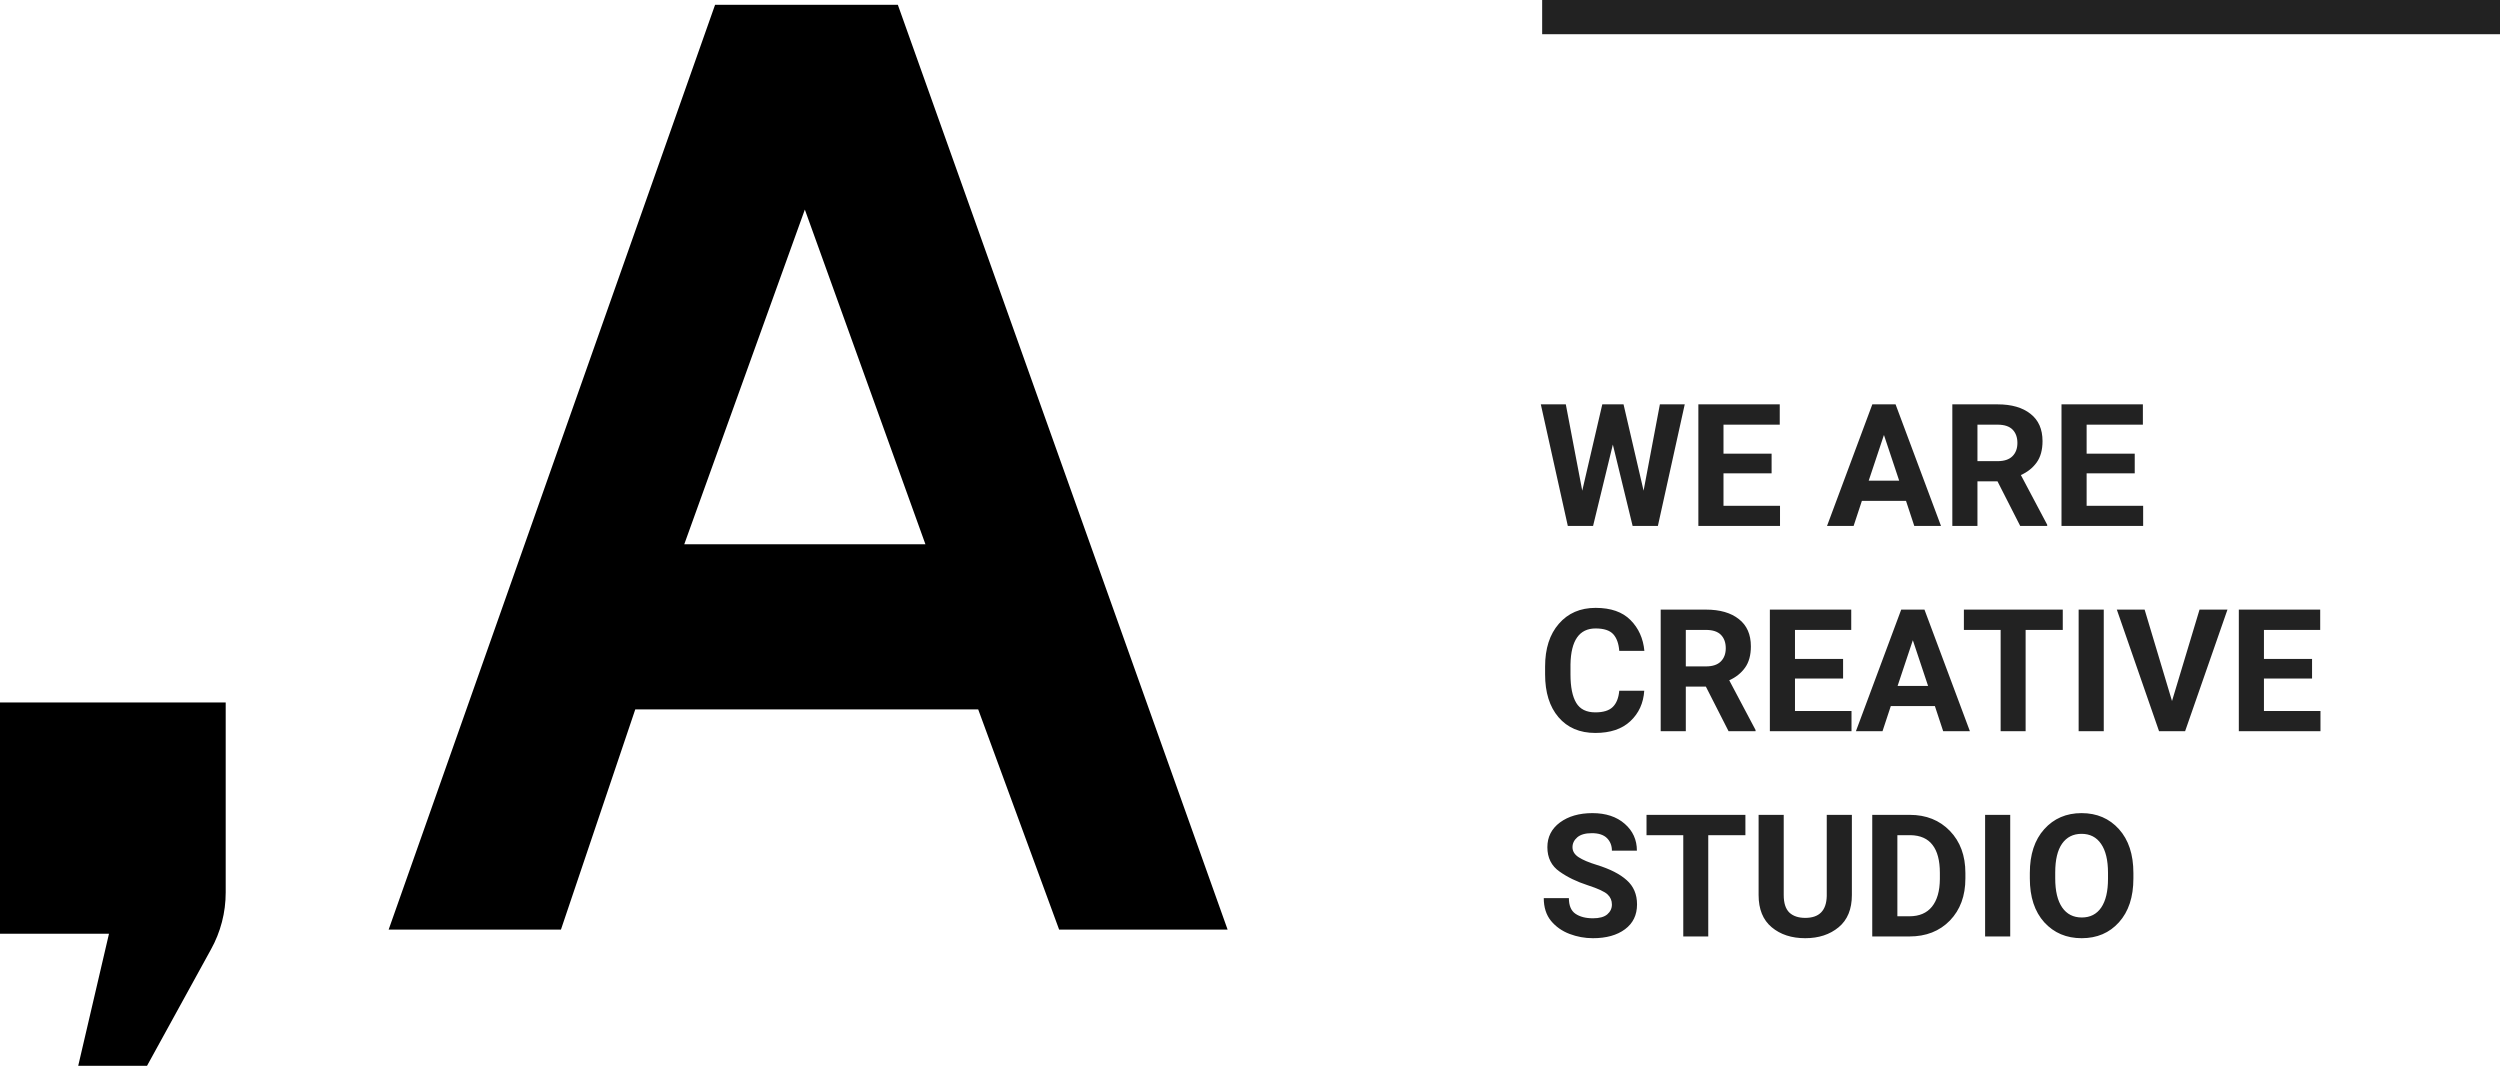
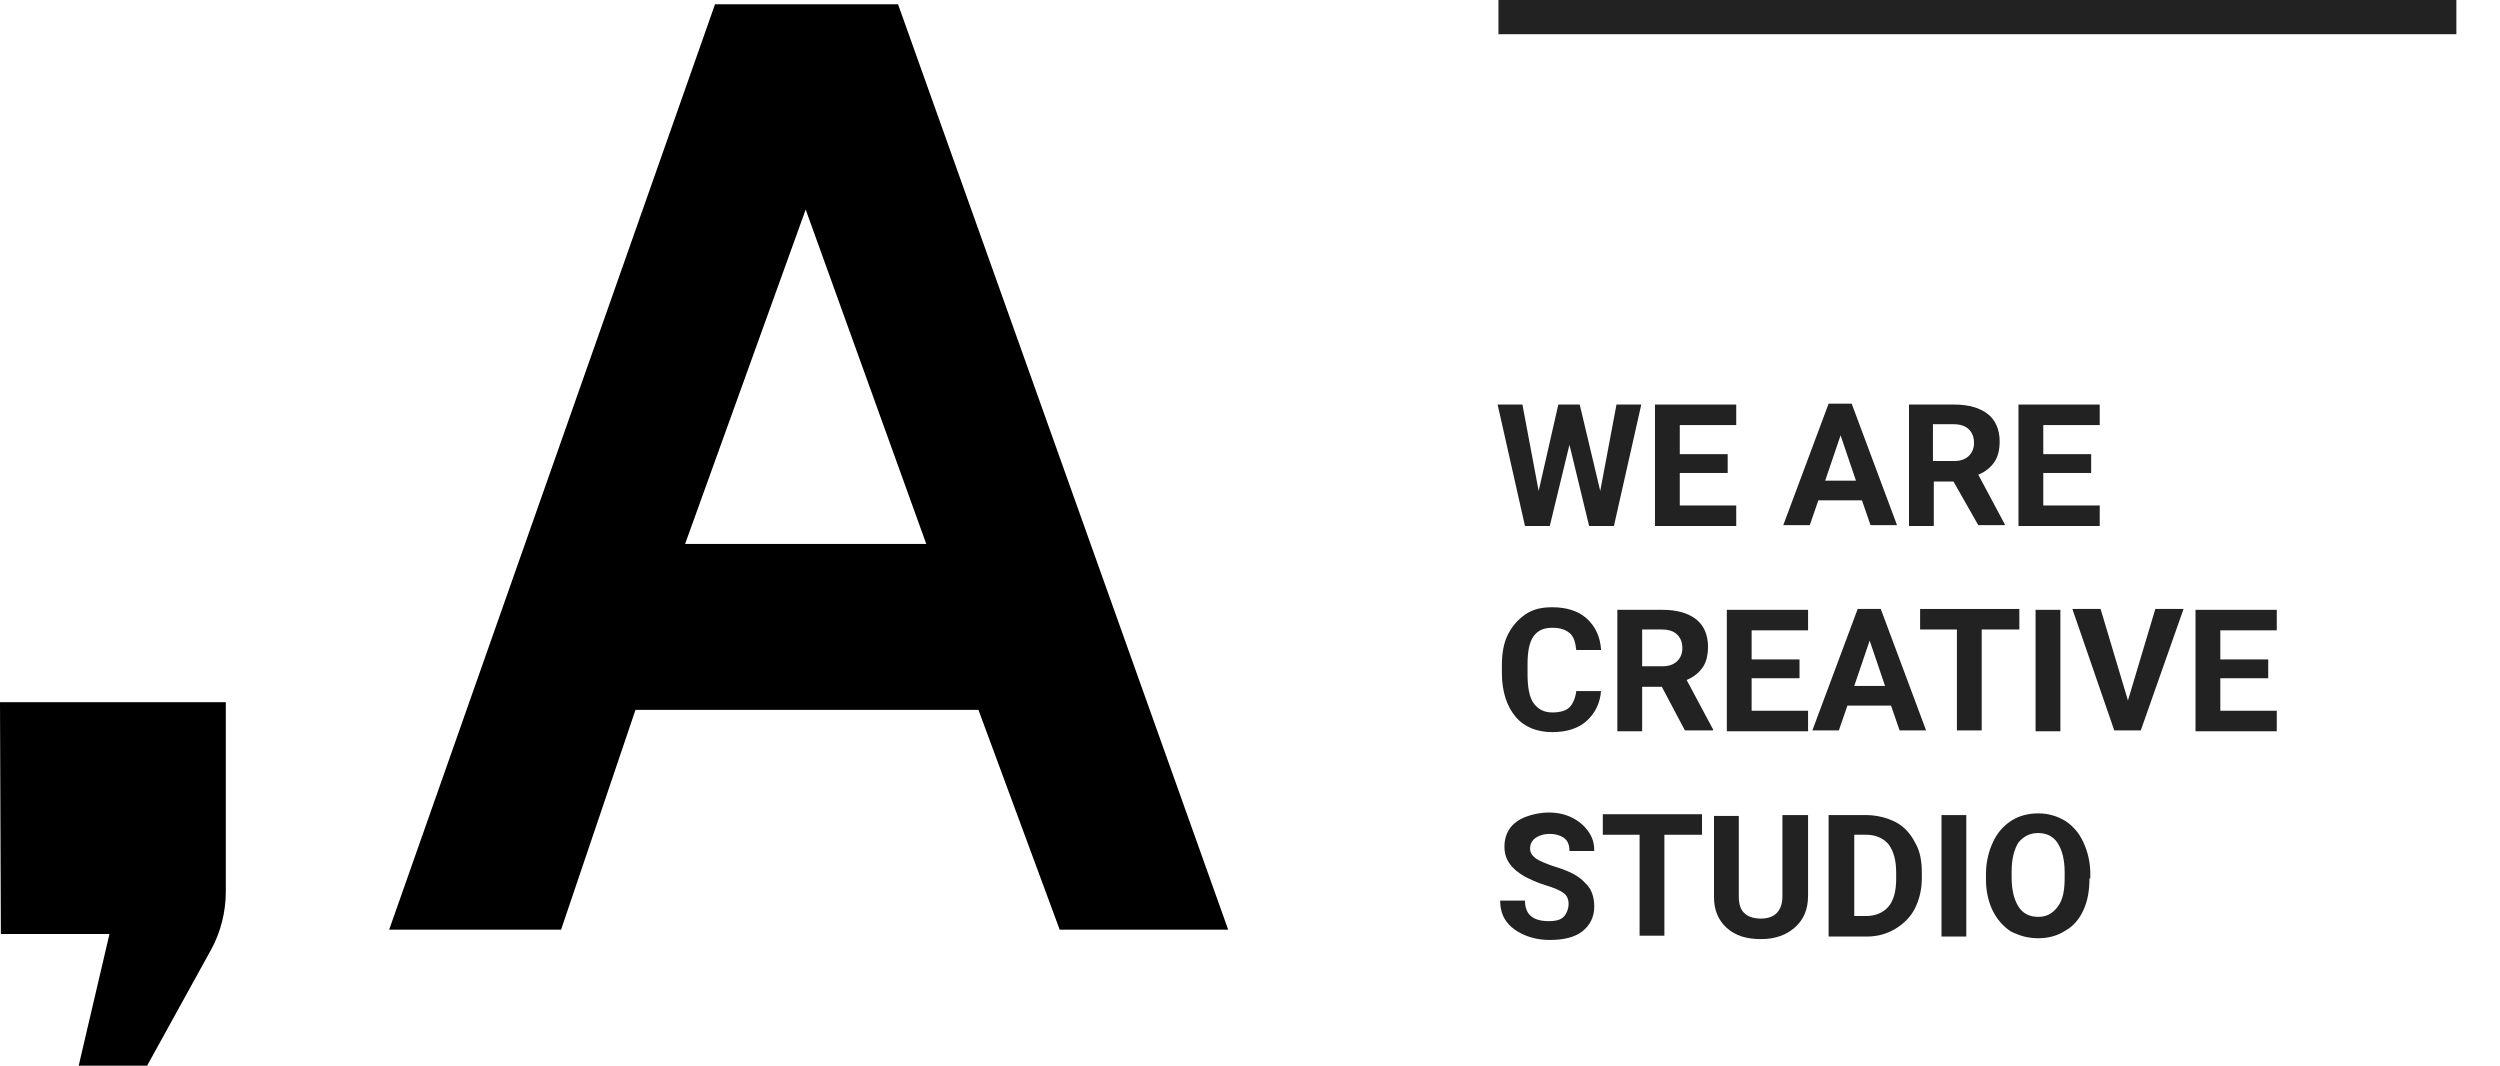
- <svg xmlns="http://www.w3.org/2000/svg" viewBox="1114.176 17256.5 292.324 124.625">
-   <defs>
-     <style>
-       .cls-1 {
-         fill: #222;
-         font-size: 20px;
-         font-family: Roboto-Bold, Roboto;
-         font-weight: 700;
-       }
- 
-       .cls-2 {
-         fill: none;
-         stroke: #222;
-         stroke-width: 4px;
-       }
-     </style>
-   </defs>
-   <g id="Group_163" data-name="Group 163" transform="translate(712 245)">
-     <g id="Symbol_1_1" data-name="Symbol 1 – 1">
-       <text id="WE_ARE_CREATIVE_STUDIO" data-name="WE ARE  CREATIVE  STUDIO" class="cls-1" transform="translate(582 17073)">
-         <tspan x="0" y="0">WE ARE </tspan>
-         <tspan x="0" y="24">CREATIVE </tspan>
-         <tspan x="0" y="48">STUDIO</tspan>
-       </text>
-     </g>
-     <line id="Line_20" data-name="Line 20" class="cls-2" x2="112" transform="translate(582.5 17013.5)" />
-     <g id="Group_33" data-name="Group 33" transform="translate(402.176 17012.061)">
-       <path id="Path_59" data-name="Path 59" d="M130.14,0H108.77L70.6,108.138H90.747l8.69-25.747h40.1L149,108.138h19.7ZM105.166,63.081l14.1-39.136,14.1,39.136Z" transform="translate(-25.156)" />
-       <path id="Path_60" data-name="Path 60" d="M0,155.535H12.745l-3.6,15.448h8.046L24.653,157.4a13.664,13.664,0,0,0,1.738-6.694V128.5H0Z" transform="translate(0 -46.918)" />
-     </g>
+ <svg xmlns="http://www.w3.org/2000/svg" version="1.1" id="Layer_1" x="0px" y="0px" viewBox="-3 63.4 292.3 124.6" style="enable-background:new -3 63.4 292.3 124.6;" xml:space="preserve">
+   <style type="text/css">
+ 	.st0{enable-background:new    ;}
+ 	.st1{fill:#222222;}
+ 	.st2{fill:none;stroke:#222222;stroke-width:4;}
+ </style>
+   <g class="st0">
+     <path class="st1" d="M184.1,120.8l1.9-10.1h2.9l-3.2,14.2h-2.9l-2.3-9.5l-2.3,9.5h-2.9l-3.2-14.2h2.9l1.9,10.1l2.3-10.1h2.5   L184.1,120.8z" />
+     <path class="st1" d="M199,118.7h-5.6v3.8h6.6v2.4h-9.5v-14.2h9.5v2.4h-6.6v3.4h5.6V118.7z" />
+     <path class="st1" d="M214.7,121.9h-5.1l-1,2.9h-3.1l5.3-14.2h2.7l5.3,14.2h-3.1L214.7,121.9z M210.4,119.6h3.6l-1.8-5.3   L210.4,119.6z" />
+     <path class="st1" d="M225.4,119.7h-2.3v5.2h-2.9v-14.2h5.3c1.7,0,3,0.4,3.9,1.1c0.9,0.7,1.4,1.8,1.4,3.2c0,1-0.2,1.8-0.6,2.4   s-1.1,1.2-1.9,1.5l3.1,5.8v0.1h-3.1L225.4,119.7z M223.1,117.3h2.4c0.7,0,1.3-0.2,1.7-0.6c0.4-0.4,0.6-0.9,0.6-1.5   c0-0.7-0.2-1.2-0.6-1.6s-1-0.6-1.8-0.6h-2.4V117.3z" />
+     <path class="st1" d="M241.5,118.7h-5.6v3.8h6.6v2.4h-9.5v-14.2h9.5v2.4h-6.6v3.4h5.6V118.7z" />
  </g>
+   <g class="st0">
+     <path class="st1" d="M184.2,144.1c-0.1,1.5-0.7,2.7-1.7,3.6c-1,0.9-2.4,1.3-4,1.3c-1.8,0-3.3-0.6-4.3-1.8s-1.6-2.9-1.6-5.1v-0.9   c0-1.4,0.2-2.6,0.7-3.6c0.5-1,1.2-1.8,2.1-2.4c0.9-0.6,1.9-0.8,3.1-0.8c1.6,0,3,0.4,4,1.3c1,0.9,1.6,2.1,1.7,3.7h-2.9   c-0.1-0.9-0.3-1.6-0.8-2s-1.1-0.6-2-0.6c-1,0-1.7,0.3-2.2,1c-0.5,0.7-0.7,1.8-0.7,3.3v1.1c0,1.5,0.2,2.7,0.7,3.4   c0.5,0.7,1.2,1.1,2.2,1.1c0.9,0,1.6-0.2,2-0.6c0.4-0.4,0.7-1.1,0.8-1.9H184.2z" />
+     <path class="st1" d="M191.3,143.7H189v5.2h-2.9v-14.2h5.3c1.7,0,3,0.4,3.9,1.1c0.9,0.7,1.4,1.8,1.4,3.2c0,1-0.2,1.8-0.6,2.4   s-1.1,1.2-1.9,1.5l3.1,5.8v0.1H194L191.3,143.7z M189,141.3h2.4c0.7,0,1.3-0.2,1.7-0.6c0.4-0.4,0.6-0.9,0.6-1.5   c0-0.7-0.2-1.2-0.6-1.6s-1-0.6-1.8-0.6H189V141.3z" />
+     <path class="st1" d="M207.4,142.7h-5.6v3.8h6.6v2.4h-9.5v-14.2h9.5v2.4h-6.6v3.4h5.6V142.7z" />
+     <path class="st1" d="M218.1,145.9H213l-1,2.9h-3.1l5.3-14.2h2.7l5.3,14.2h-3.1L218.1,145.9z M213.8,143.6h3.6l-1.8-5.3L213.8,143.6   z" />
+     <path class="st1" d="M233.1,137h-4.4v11.8h-2.9V137h-4.3v-2.4h11.6V137z" />
+     <path class="st1" d="M237.9,148.9h-2.9v-14.2h2.9V148.9z" />
+     <path class="st1" d="M245.8,145.3l3.2-10.7h3.3l-5,14.2h-3.1l-4.9-14.2h3.3L245.8,145.3z" />
+     <path class="st1" d="M262.2,142.7h-5.6v3.8h6.6v2.4h-9.5v-14.2h9.5v2.4h-6.6v3.4h5.6V142.7z" />
+   </g>
+   <g class="st0">
+     <path class="st1" d="M180.4,169.1c0-0.6-0.2-1-0.6-1.3s-1.1-0.6-2.1-0.9c-1-0.3-1.8-0.7-2.4-1c-1.6-0.9-2.4-2-2.4-3.5   c0-0.8,0.2-1.5,0.6-2.1c0.4-0.6,1.1-1.1,1.9-1.4s1.7-0.5,2.7-0.5c1,0,1.9,0.2,2.7,0.6c0.8,0.4,1.4,0.9,1.9,1.6s0.7,1.4,0.7,2.3   h-2.9c0-0.7-0.2-1.2-0.6-1.5s-1-0.5-1.7-0.5c-0.7,0-1.3,0.2-1.7,0.5c-0.4,0.3-0.6,0.7-0.6,1.2c0,0.5,0.2,0.8,0.7,1.2   c0.5,0.3,1.2,0.6,2.1,0.9c1.7,0.5,2.9,1.1,3.6,1.9c0.8,0.7,1.1,1.7,1.1,2.8c0,1.2-0.5,2.2-1.4,2.9c-0.9,0.7-2.2,1-3.8,1   c-1.1,0-2.1-0.2-3-0.6s-1.6-0.9-2.1-1.6c-0.5-0.7-0.7-1.5-0.7-2.4h2.9c0,1.6,0.9,2.4,2.8,2.4c0.7,0,1.2-0.1,1.6-0.4   S180.4,169.7,180.4,169.1z" />
+     <path class="st1" d="M196,161h-4.4v11.8h-2.9V161h-4.3v-2.4H196V161z" />
+     <path class="st1" d="M208.4,158.7v9.4c0,1.6-0.5,2.8-1.5,3.7c-1,0.9-2.3,1.4-4,1.4c-1.7,0-3-0.4-4-1.3s-1.5-2.1-1.5-3.6v-9.5h2.9   v9.4c0,0.9,0.2,1.6,0.7,2c0.4,0.4,1.1,0.6,1.9,0.6c1.6,0,2.5-0.9,2.5-2.6v-9.5H208.4z" />
+     <path class="st1" d="M210.8,172.9v-14.2h4.4c1.2,0,2.4,0.3,3.4,0.8s1.8,1.4,2.3,2.4c0.6,1,0.8,2.2,0.8,3.5v0.7   c0,1.3-0.3,2.5-0.8,3.5c-0.5,1-1.3,1.8-2.3,2.4c-1,0.6-2.1,0.9-3.3,0.9H210.8z M213.8,161v9.5h1.4c1.1,0,2-0.4,2.6-1.1   s0.9-1.8,0.9-3.2v-0.8c0-1.4-0.3-2.5-0.9-3.3c-0.6-0.7-1.5-1.1-2.6-1.1H213.8z" />
+     <path class="st1" d="M226.9,172.9H224v-14.2h2.9V172.9z" />
+     <path class="st1" d="M241.3,166.1c0,1.4-0.2,2.6-0.7,3.7c-0.5,1.1-1.2,1.9-2.1,2.4c-0.9,0.6-2,0.9-3.2,0.9c-1.2,0-2.2-0.3-3.2-0.8   c-0.9-0.6-1.6-1.4-2.1-2.4s-0.8-2.3-0.8-3.6v-0.7c0-1.4,0.3-2.6,0.8-3.7c0.5-1.1,1.2-1.9,2.1-2.5c0.9-0.6,2-0.9,3.2-0.9   c1.2,0,2.2,0.3,3.2,0.9c0.9,0.6,1.6,1.4,2.1,2.5c0.5,1.1,0.8,2.3,0.8,3.7V166.1z M238.4,165.4c0-1.5-0.3-2.6-0.8-3.4   c-0.5-0.8-1.3-1.2-2.3-1.2c-1,0-1.7,0.4-2.3,1.1c-0.5,0.8-0.8,1.9-0.8,3.4v0.7c0,1.5,0.3,2.6,0.8,3.4c0.5,0.8,1.3,1.2,2.3,1.2   c1,0,1.7-0.4,2.3-1.2s0.8-1.9,0.8-3.4V165.4z" />
+   </g>
+   <line id="Line_20" class="st2" x1="172.2" y1="65.4" x2="284.2" y2="65.4" />
+   <path id="Path_59" d="M102,63.9H80.6L42.5,172.1h20.1l8.7-25.7h40.1l9.5,25.7h19.7L102,63.9z M77.1,127l14.1-39.1l14.1,39.1H77.1z" />
+   <path id="Path_60" d="M-2.9,172.6H9.8L6.2,188h8l7.5-13.6c1.1-2,1.7-4.4,1.7-6.7v-22.2H-3L-2.9,172.6L-2.9,172.6z" />
</svg>
